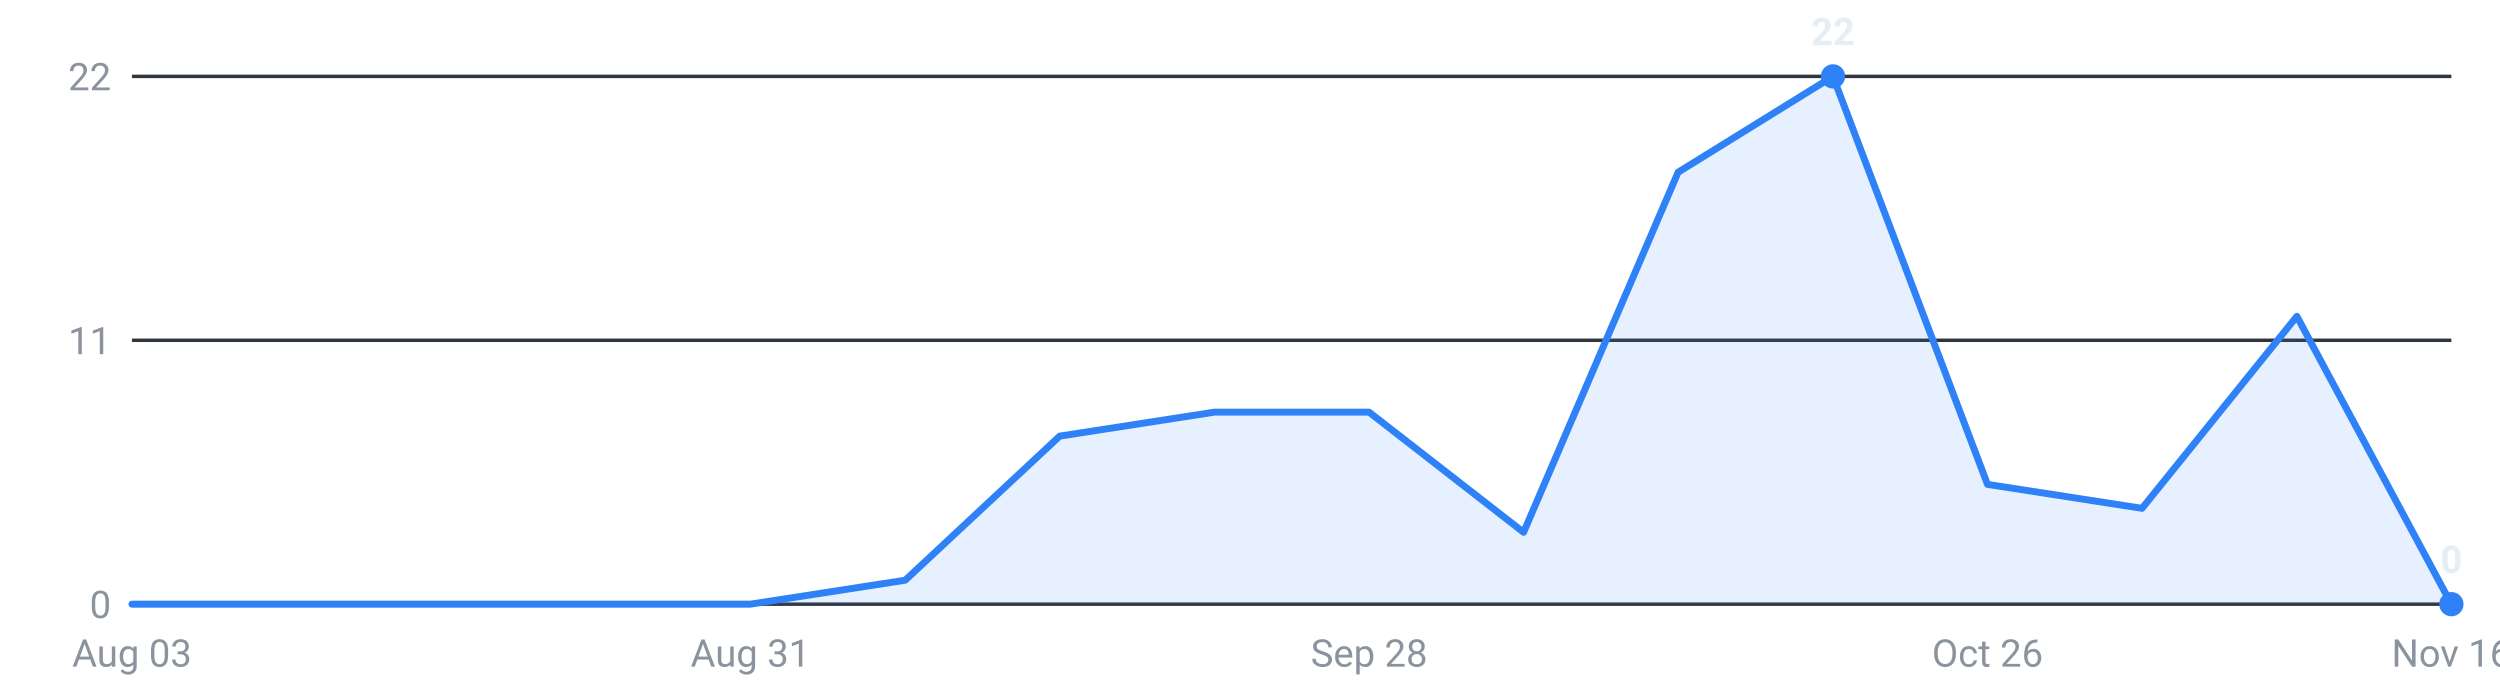
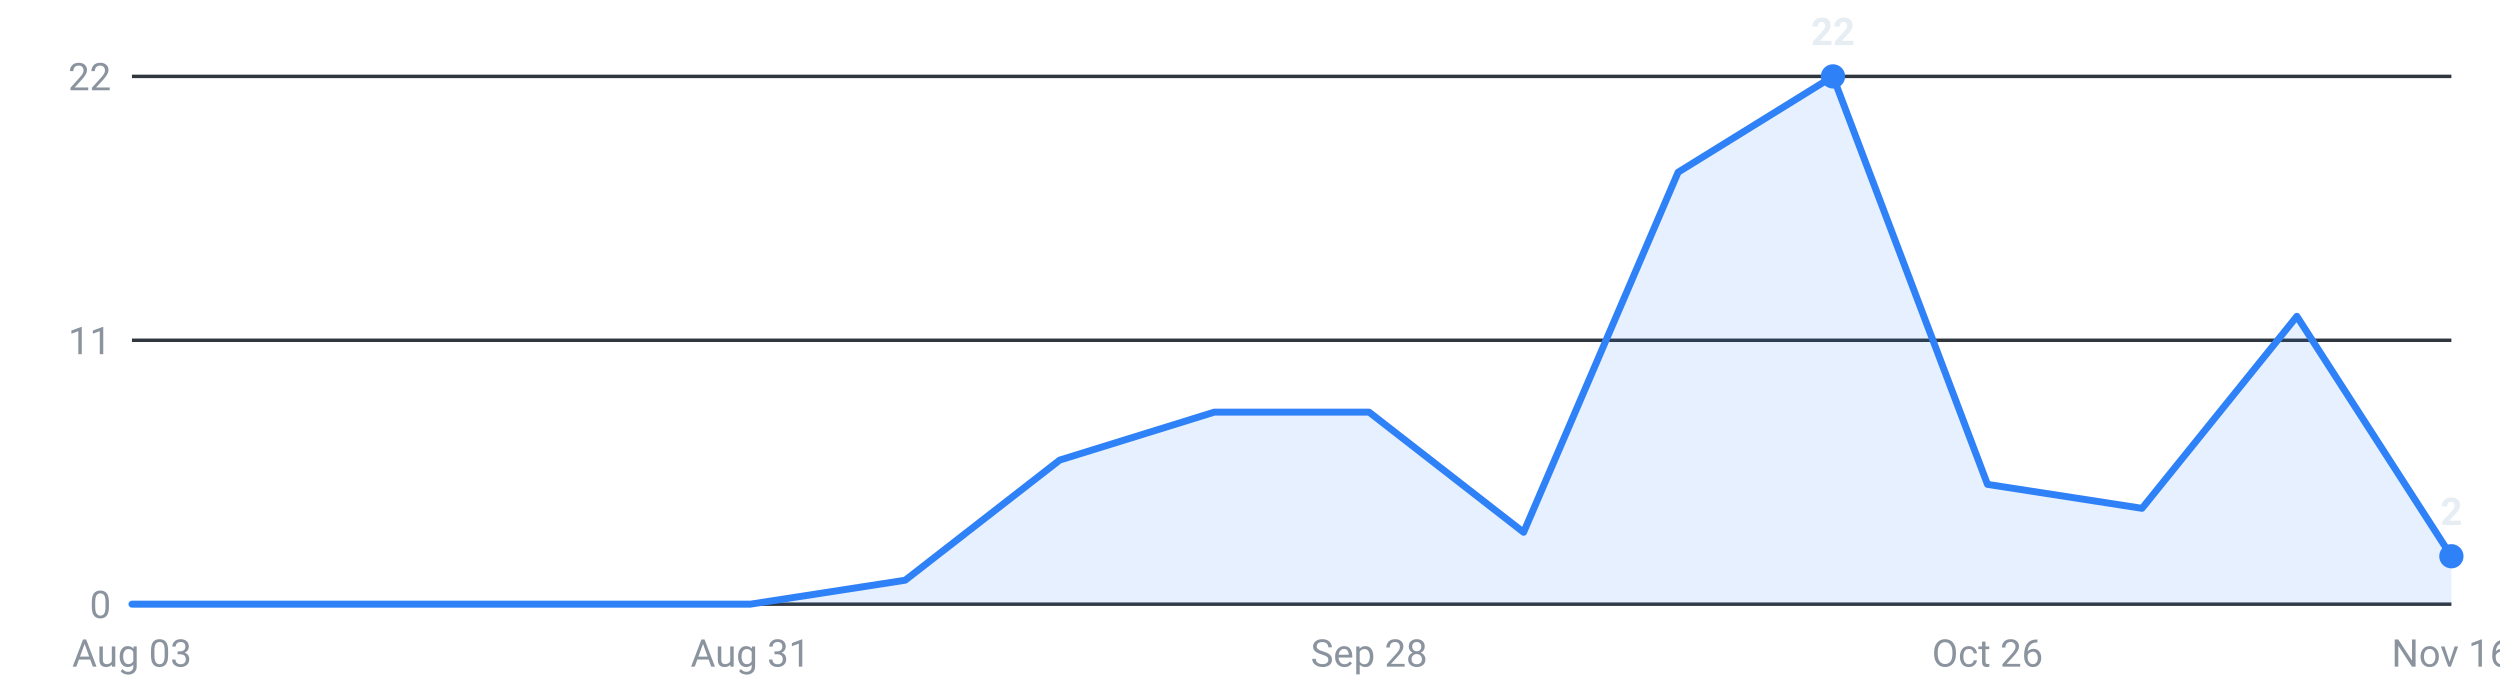
<svg xmlns="http://www.w3.org/2000/svg" viewBox="0 0 720 200" width="720" height="200" role="img" aria-label="Internships posted per week, last 16 weeks">
  <g font-family="-apple-system,Segoe UI,Roboto,sans-serif" font-size="11">
    <line x1="38" y1="174.0" x2="706" y2="174.0" stroke="#30363d" stroke-width="1" />
    <text x="32" y="178.0" text-anchor="end" fill="#8b949e">0</text>
    <line x1="38" y1="98.0" x2="706" y2="98.0" stroke="#30363d" stroke-width="1" />
    <text x="32" y="102.0" text-anchor="end" fill="#8b949e">11</text>
    <line x1="38" y1="22.0" x2="706" y2="22.0" stroke="#30363d" stroke-width="1" />
    <text x="32" y="26.0" text-anchor="end" fill="#8b949e">22</text>
-     <path d="M38.0,174 L38.0,174.0 L82.5,174.0 L127.1,174.0 L171.6,174.0 L216.1,174.0 L260.7,167.1 L305.2,125.6 L349.7,118.7 L394.3,118.7 L438.8,153.3 L483.3,49.6 L527.9,22.0 L572.4,139.5 L616.9,146.4 L661.5,91.1 L706.0,174.0 L706.0,174 Z" fill="#2f81f7" fill-opacity="0.12" />
-     <polyline points="38.0,174.0 82.5,174.0 127.1,174.0 171.6,174.0 216.1,174.0 260.7,167.1 305.2,125.6 349.7,118.7 394.3,118.7 438.8,153.3 483.3,49.6 527.9,22.0 572.4,139.5 616.9,146.4 661.5,91.1 706.0,174.0" fill="none" stroke="#2f81f7" stroke-width="2" stroke-linejoin="round" stroke-linecap="round" />
+     <path d="M38.0,174 L38.0,174.0 L82.5,174.0 L127.1,174.0 L171.6,174.0 L216.1,174.0 L260.7,167.1 L305.2,132.5 L349.7,118.7 L394.3,118.7 L438.8,153.3 L483.3,49.6 L527.9,22.0 L572.4,139.5 L616.9,146.4 L661.5,91.1 L706.0,160.2 L706.0,174 Z" fill="#2f81f7" fill-opacity="0.12" />
+     <polyline points="38.0,174.0 82.5,174.0 127.1,174.0 171.6,174.0 216.1,174.0 260.7,167.1 305.2,132.5 349.7,118.7 394.3,118.7 438.8,153.3 483.3,49.6 527.9,22.0 572.4,139.5 616.9,146.4 661.5,91.1 706.0,160.2" fill="none" stroke="#2f81f7" stroke-width="2" stroke-linejoin="round" stroke-linecap="round" />
    <circle cx="527.9" cy="22.0" r="3.5" fill="#2f81f7" />
    <text x="527.9" y="13.0" text-anchor="middle" fill="#e6edf3" font-weight="600">22</text>
-     <circle cx="706.0" cy="174.0" r="3.5" fill="#2f81f7" />
-     <text x="706.0" y="165.0" text-anchor="middle" fill="#e6edf3" font-weight="600">0</text>
+     <circle cx="706.0" cy="160.2" r="3.5" fill="#2f81f7" />
+     <text x="706.0" y="151.2" text-anchor="middle" fill="#e6edf3" font-weight="600">2</text>
    <text x="38.0" y="192" text-anchor="middle" fill="#8b949e">Aug 03</text>
    <text x="216.1" y="192" text-anchor="middle" fill="#8b949e">Aug 31</text>
    <text x="394.3" y="192" text-anchor="middle" fill="#8b949e">Sep 28</text>
    <text x="572.4" y="192" text-anchor="middle" fill="#8b949e">Oct 26</text>
    <text x="706.0" y="192" text-anchor="middle" fill="#8b949e">Nov 16</text>
  </g>
</svg>
